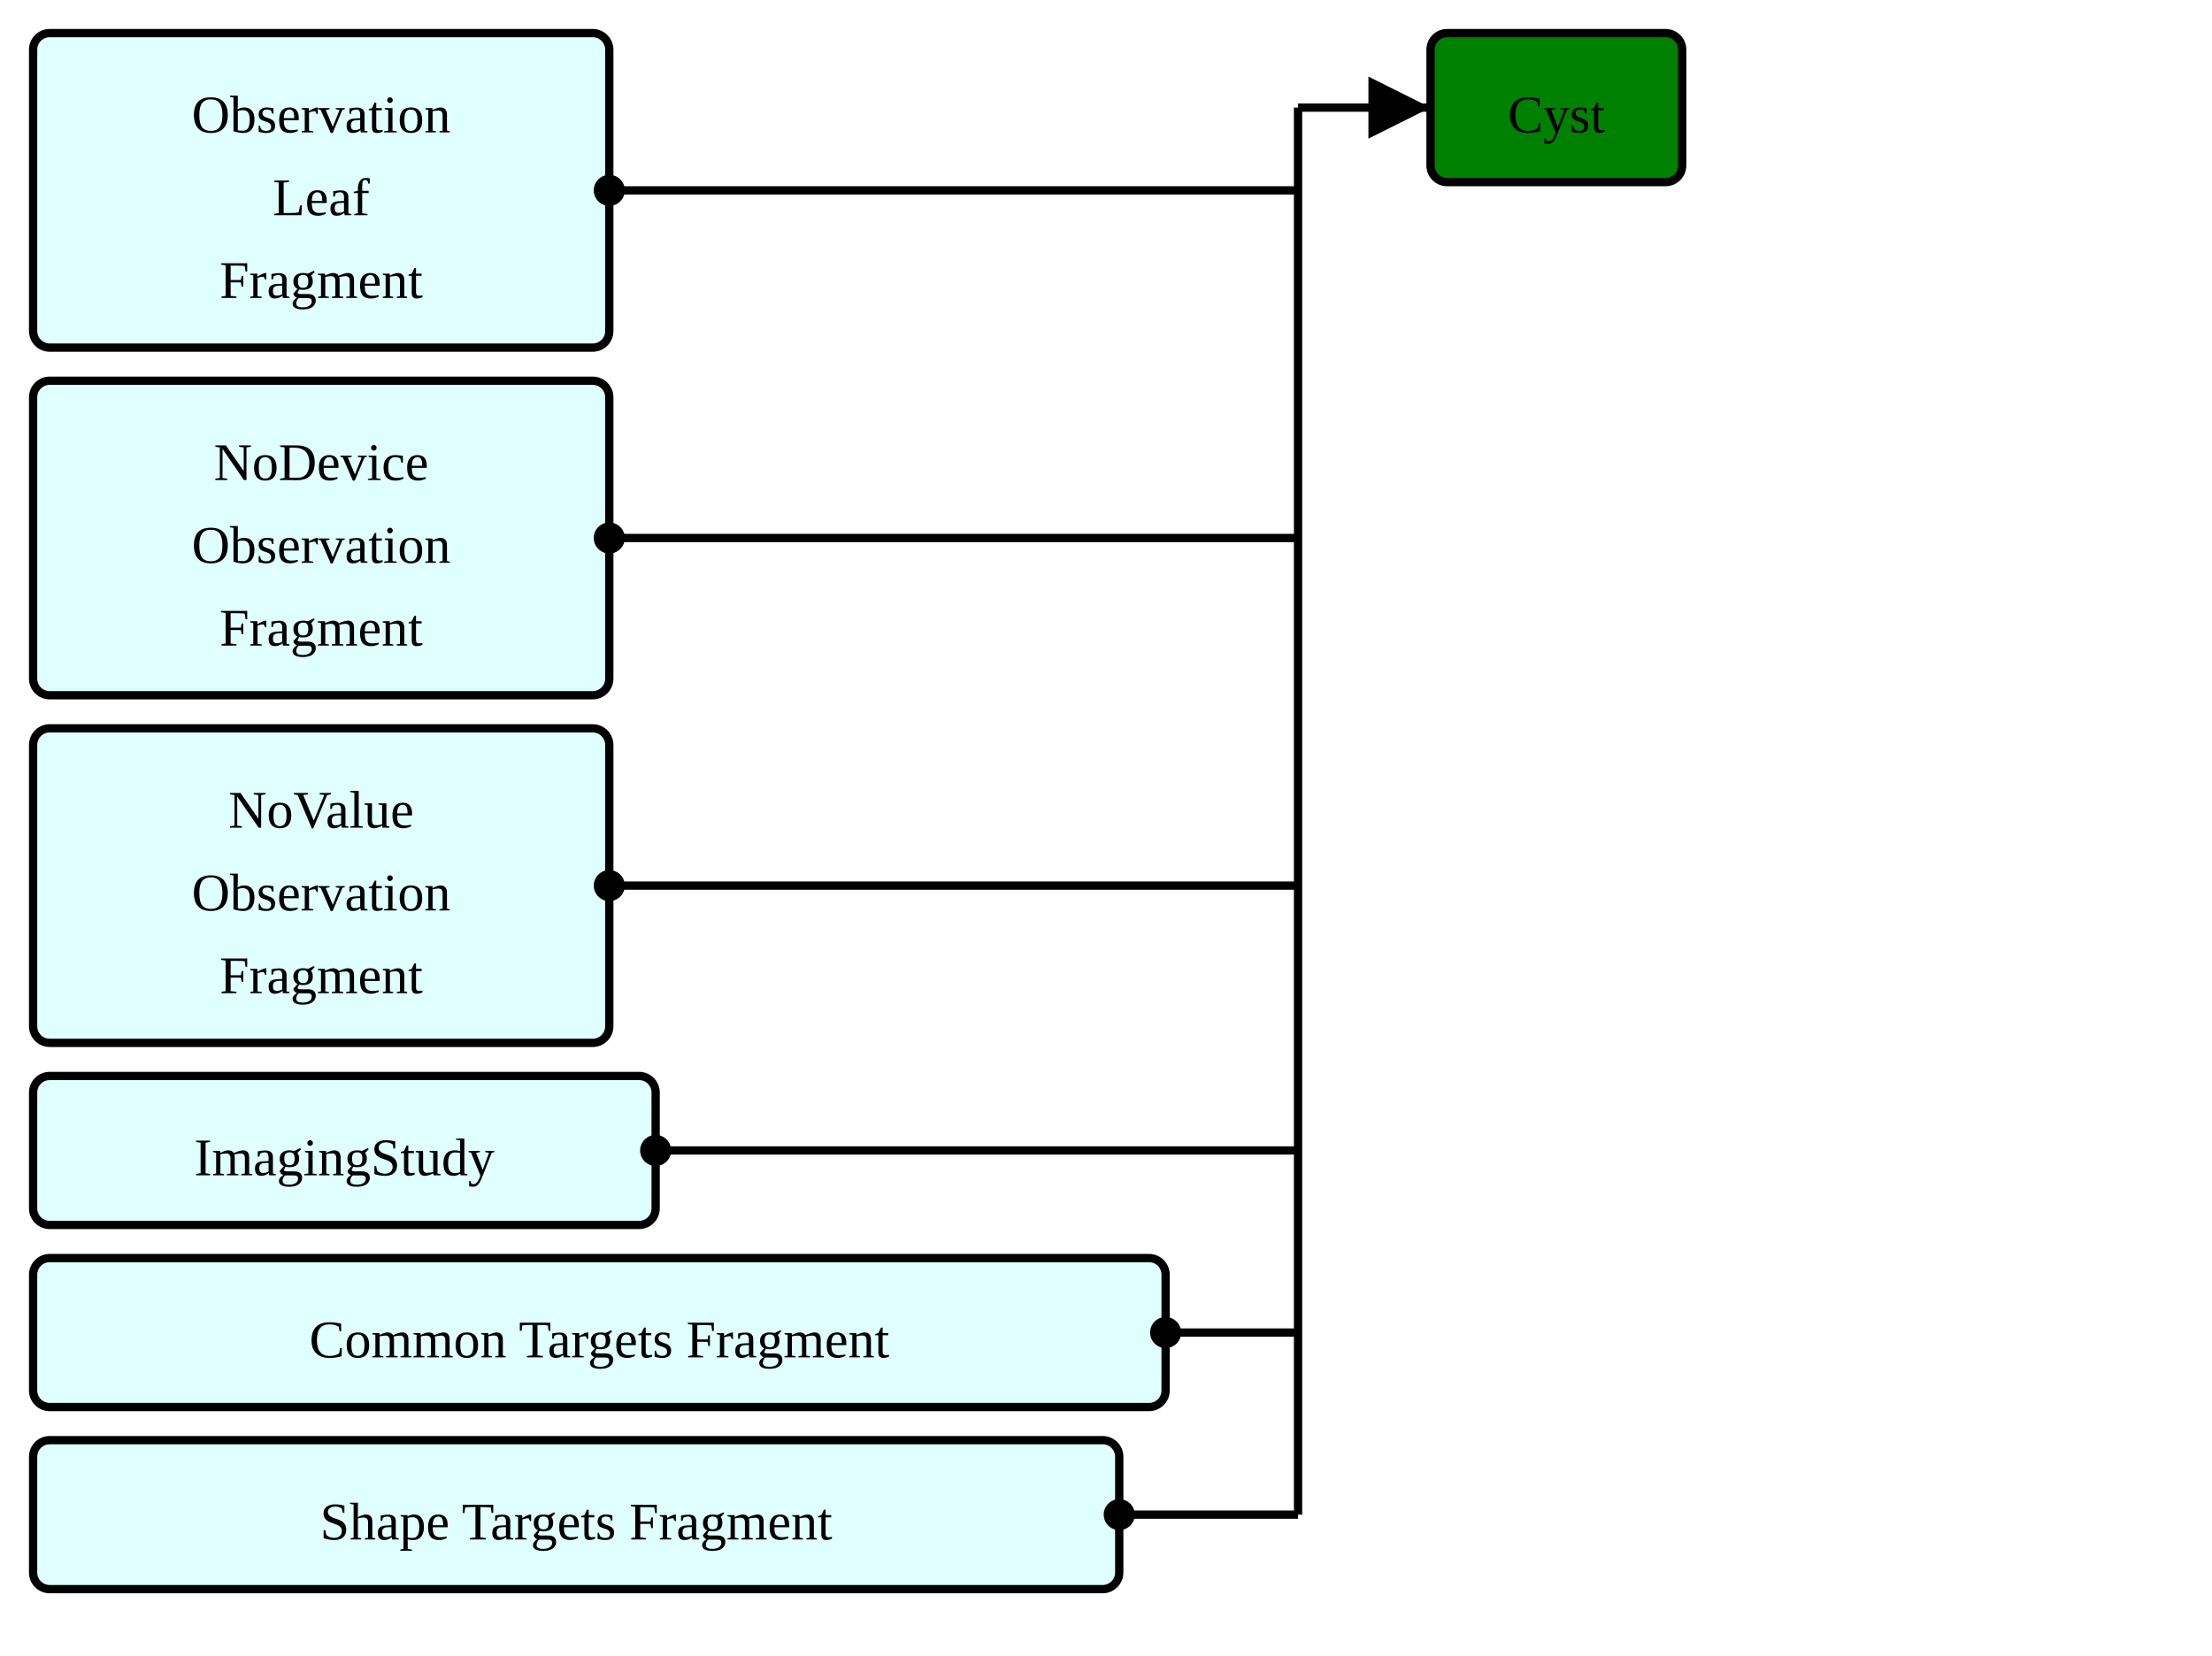
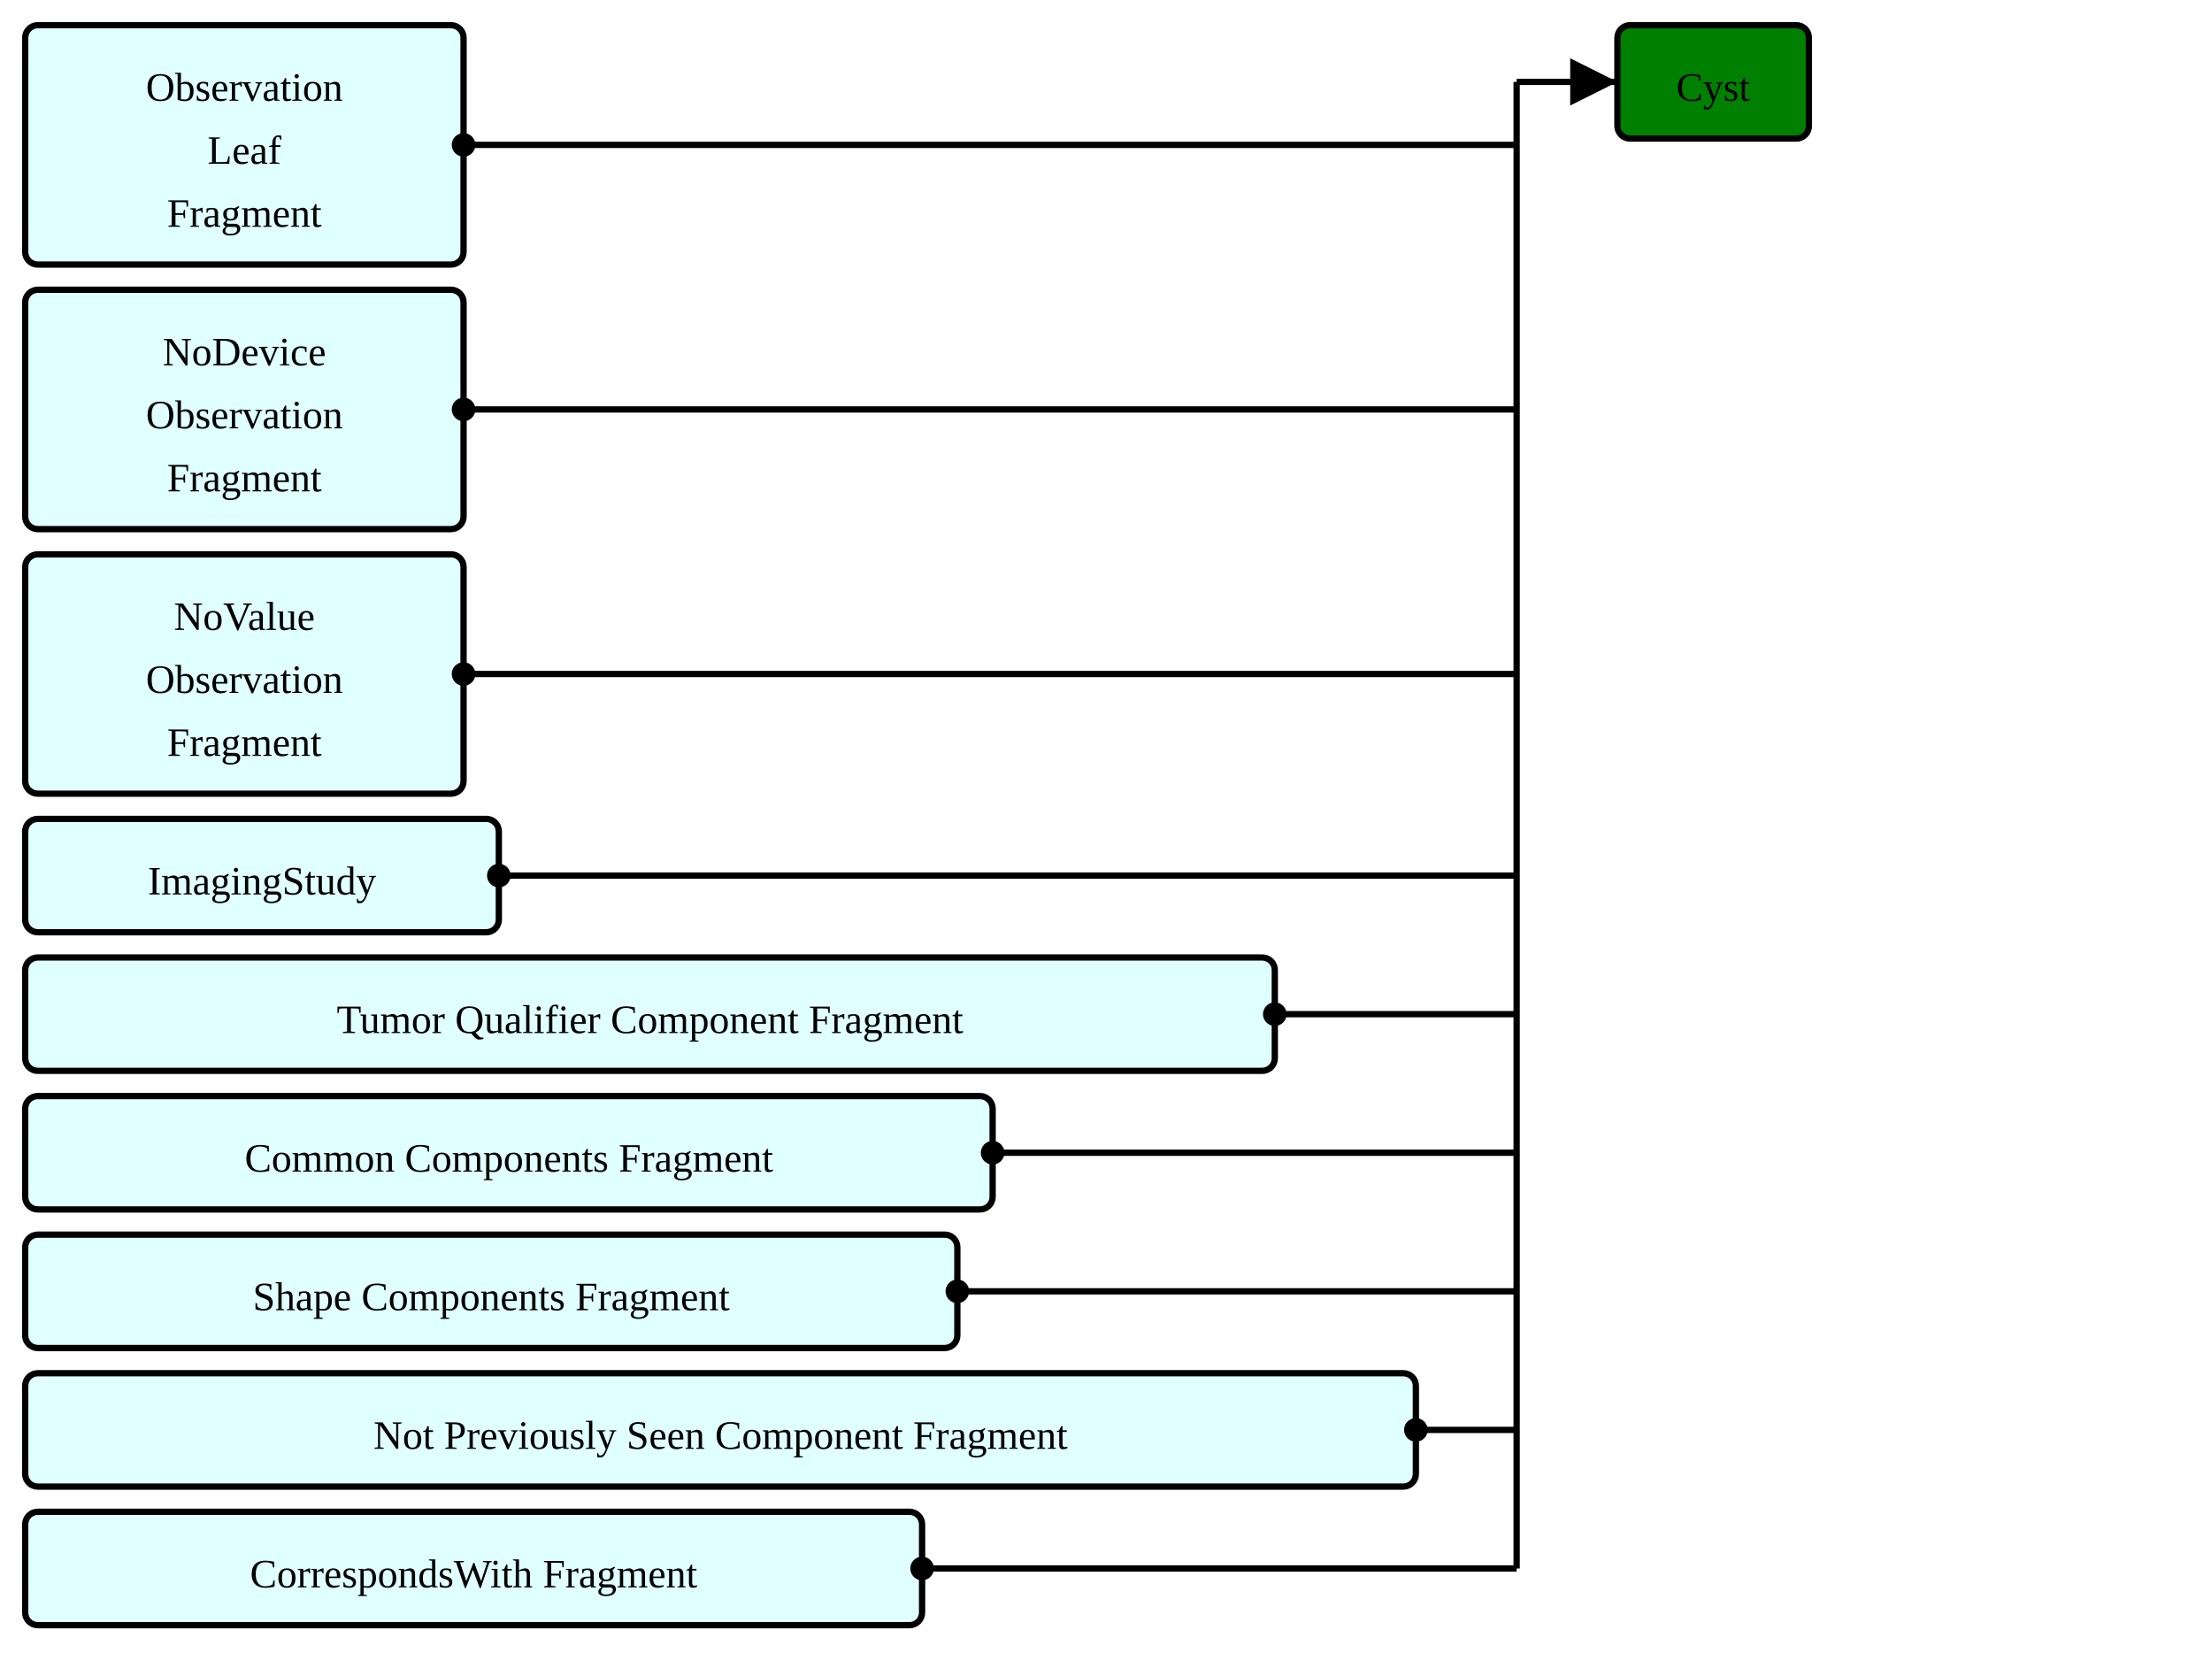
- <svg xmlns="http://www.w3.org/2000/svg" version="1.1" width="501" height="375">
+ <svg xmlns="http://www.w3.org/2000/svg" version="1.1" width="658.5" height="498.75">
  <defs>
    <marker id="arrowStart" markerWidth="3.75" markerHeight="3.75" markerUnits="px" refX="1.875" refY="1.875">
      <circle fill="Black" stroke-width="0" cx="1.875" cy="1.875" r="1.875" />
    </marker>
    <marker id="arrowEnd" markerWidth="7.5" markerHeight="7.5" markerUnits="px" refX="7.5" refY="3.75">
      <polygon fill="Black" stroke-width="0" points="0 0 7.5 3.75 0 7.5" />
    </marker>
  </defs>
  <g>
    <g transform="translate(7.5 7.5)">
      <rect fill="LightCyan" stroke="Black" stroke-width="1.875" x="0" y="0" width="130.5" height="71.25" rx="3.75" ry="3.75" />
      <a href="./StructureDefinition-ObservationLeafFragment.html" target="_top">
        <text x="65.25" y="22.5" text-anchor="middle">Observation</text>
      </a>
      <a href="./StructureDefinition-ObservationLeafFragment.html" target="_top">
        <text x="65.25" y="41.25" text-anchor="middle">Leaf</text>
      </a>
      <a href="./StructureDefinition-ObservationLeafFragment.html" target="_top">
        <text x="65.25" y="60" text-anchor="middle">Fragment</text>
      </a>
    </g>
    <g transform="translate(7.5 86.25)">
      <rect fill="LightCyan" stroke="Black" stroke-width="1.875" x="0" y="0" width="130.5" height="71.25" rx="3.75" ry="3.75" />
      <a href="./StructureDefinition-BreastRadObservationNoDeviceFragment.html" target="_top">
        <text x="65.25" y="22.5" text-anchor="middle">NoDevice</text>
      </a>
      <a href="./StructureDefinition-BreastRadObservationNoDeviceFragment.html" target="_top">
        <text x="65.25" y="41.25" text-anchor="middle">Observation</text>
      </a>
      <a href="./StructureDefinition-BreastRadObservationNoDeviceFragment.html" target="_top">
        <text x="65.25" y="60" text-anchor="middle">Fragment</text>
      </a>
    </g>
    <g transform="translate(7.5 165)">
      <rect fill="LightCyan" stroke="Black" stroke-width="1.875" x="0" y="0" width="130.5" height="71.25" rx="3.75" ry="3.75" />
      <a href="./StructureDefinition-BreastRadObservationNoValueFragment.html" target="_top">
        <text x="65.25" y="22.5" text-anchor="middle">NoValue</text>
      </a>
      <a href="./StructureDefinition-BreastRadObservationNoValueFragment.html" target="_top">
        <text x="65.25" y="41.25" text-anchor="middle">Observation</text>
      </a>
      <a href="./StructureDefinition-BreastRadObservationNoValueFragment.html" target="_top">
        <text x="65.25" y="60" text-anchor="middle">Fragment</text>
      </a>
    </g>
    <g transform="translate(7.5 243.75)">
      <rect fill="LightCyan" stroke="Black" stroke-width="1.875" x="0" y="0" width="141" height="33.75" rx="3.75" ry="3.75" />
      <a href="./StructureDefinition-ImagingStudyFragment.html" target="_top">
        <text x="70.5" y="22.5" text-anchor="middle">ImagingStudy</text>
      </a>
    </g>
    <g transform="translate(7.5 285)">
-       <rect fill="LightCyan" stroke="Black" stroke-width="1.875" x="0" y="0" width="256.5" height="33.75" rx="3.75" ry="3.75" />
-       <a href="./StructureDefinition-CommonTargetsFragment.html" target="_top">
-         <text x="128.25" y="22.5" text-anchor="middle">Common Targets Fragment</text>
+       <rect fill="LightCyan" stroke="Black" stroke-width="1.875" x="0" y="0" width="372" height="33.75" rx="3.75" ry="3.75" />
+       <a href="./StructureDefinition-TumorQualifierComponentFragment.html" target="_top">
+         <text x="186" y="22.5" text-anchor="middle">Tumor Qualifier Component Fragment</text>
      </a>
    </g>
    <g transform="translate(7.5 326.25)">
-       <rect fill="LightCyan" stroke="Black" stroke-width="1.875" x="0" y="0" width="246" height="33.75" rx="3.75" ry="3.75" />
-       <a href="./StructureDefinition-ShapeTargetsFragment.html" target="_top">
-         <text x="123" y="22.5" text-anchor="middle">Shape Targets Fragment</text>
+       <rect fill="LightCyan" stroke="Black" stroke-width="1.875" x="0" y="0" width="288" height="33.75" rx="3.75" ry="3.75" />
+       <a href="./StructureDefinition-CommonComponentsFragment.html" target="_top">
+         <text x="144" y="22.5" text-anchor="middle">Common Components Fragment</text>
      </a>
    </g>
-     <line stroke="Black" stroke-width="1.875" marker-end="url(#arrowEnd)" x1="294" y1="24.375" x2="324" y2="24.375" />
-     <line stroke="Black" stroke-width="1.875" marker-start="url(#arrowStart)" x1="138" y1="43.125" x2="294" y2="43.125" />
-     <line stroke="Black" stroke-width="1.875" marker-start="url(#arrowStart)" x1="138" y1="121.875" x2="294" y2="121.875" />
-     <line stroke="Black" stroke-width="1.875" marker-start="url(#arrowStart)" x1="138" y1="200.625" x2="294" y2="200.625" />
-     <line stroke="Black" stroke-width="1.875" marker-start="url(#arrowStart)" x1="148.5" y1="260.625" x2="294" y2="260.625" />
-     <line stroke="Black" stroke-width="1.875" marker-start="url(#arrowStart)" x1="264" y1="301.875" x2="294" y2="301.875" />
-     <line stroke="Black" stroke-width="1.875" marker-start="url(#arrowStart)" x1="253.5" y1="343.125" x2="294" y2="343.125" />
-     <line stroke="Black" stroke-width="1.875" x1="294" y1="24.375" x2="294" y2="343.125" />
+     <g transform="translate(7.5 367.5)">
+       <rect fill="LightCyan" stroke="Black" stroke-width="1.875" x="0" y="0" width="277.5" height="33.75" rx="3.75" ry="3.75" />
+       <a href="./StructureDefinition-ShapeComponentsFragment.html" target="_top">
+         <text x="138.75" y="22.5" text-anchor="middle">Shape Components Fragment</text>
+       </a>
+     </g>
+     <g transform="translate(7.5 408.75)">
+       <rect fill="LightCyan" stroke="Black" stroke-width="1.875" x="0" y="0" width="414" height="33.75" rx="3.75" ry="3.75" />
+       <a href="./StructureDefinition-NotPreviouslySeenComponentFragment.html" target="_top">
+         <text x="207" y="22.5" text-anchor="middle">Not Previously Seen Component Fragment</text>
+       </a>
+     </g>
+     <g transform="translate(7.5 450)">
+       <rect fill="LightCyan" stroke="Black" stroke-width="1.875" x="0" y="0" width="267" height="33.75" rx="3.75" ry="3.75" />
+       <a href="./StructureDefinition-CorrespondsWithFragment.html" target="_top">
+         <text x="133.5" y="22.5" text-anchor="middle">CorrespondsWith Fragment</text>
+       </a>
+     </g>
+     <line stroke="Black" stroke-width="1.875" marker-end="url(#arrowEnd)" x1="451.5" y1="24.375" x2="481.5" y2="24.375" />
+     <line stroke="Black" stroke-width="1.875" marker-start="url(#arrowStart)" x1="138" y1="43.125" x2="451.5" y2="43.125" />
+     <line stroke="Black" stroke-width="1.875" marker-start="url(#arrowStart)" x1="138" y1="121.875" x2="451.5" y2="121.875" />
+     <line stroke="Black" stroke-width="1.875" marker-start="url(#arrowStart)" x1="138" y1="200.625" x2="451.5" y2="200.625" />
+     <line stroke="Black" stroke-width="1.875" marker-start="url(#arrowStart)" x1="148.5" y1="260.625" x2="451.5" y2="260.625" />
+     <line stroke="Black" stroke-width="1.875" marker-start="url(#arrowStart)" x1="379.5" y1="301.875" x2="451.5" y2="301.875" />
+     <line stroke="Black" stroke-width="1.875" marker-start="url(#arrowStart)" x1="295.5" y1="343.125" x2="451.5" y2="343.125" />
+     <line stroke="Black" stroke-width="1.875" marker-start="url(#arrowStart)" x1="285" y1="384.375" x2="451.5" y2="384.375" />
+     <line stroke="Black" stroke-width="1.875" marker-start="url(#arrowStart)" x1="421.5" y1="425.625" x2="451.5" y2="425.625" />
+     <line stroke="Black" stroke-width="1.875" marker-start="url(#arrowStart)" x1="274.5" y1="466.875" x2="451.5" y2="466.875" />
+     <line stroke="Black" stroke-width="1.875" x1="451.5" y1="24.375" x2="451.5" y2="466.875" />
  </g>
  <g>
-     <g transform="translate(324 7.5)">
+     <g transform="translate(481.5 7.5)">
      <rect fill="Green" stroke="Black" stroke-width="1.875" x="0" y="0" width="57" height="33.75" rx="3.75" ry="3.75" />
      <text x="28.5" y="22.5" text-anchor="middle">Cyst</text>
    </g>
  </g>
</svg>
